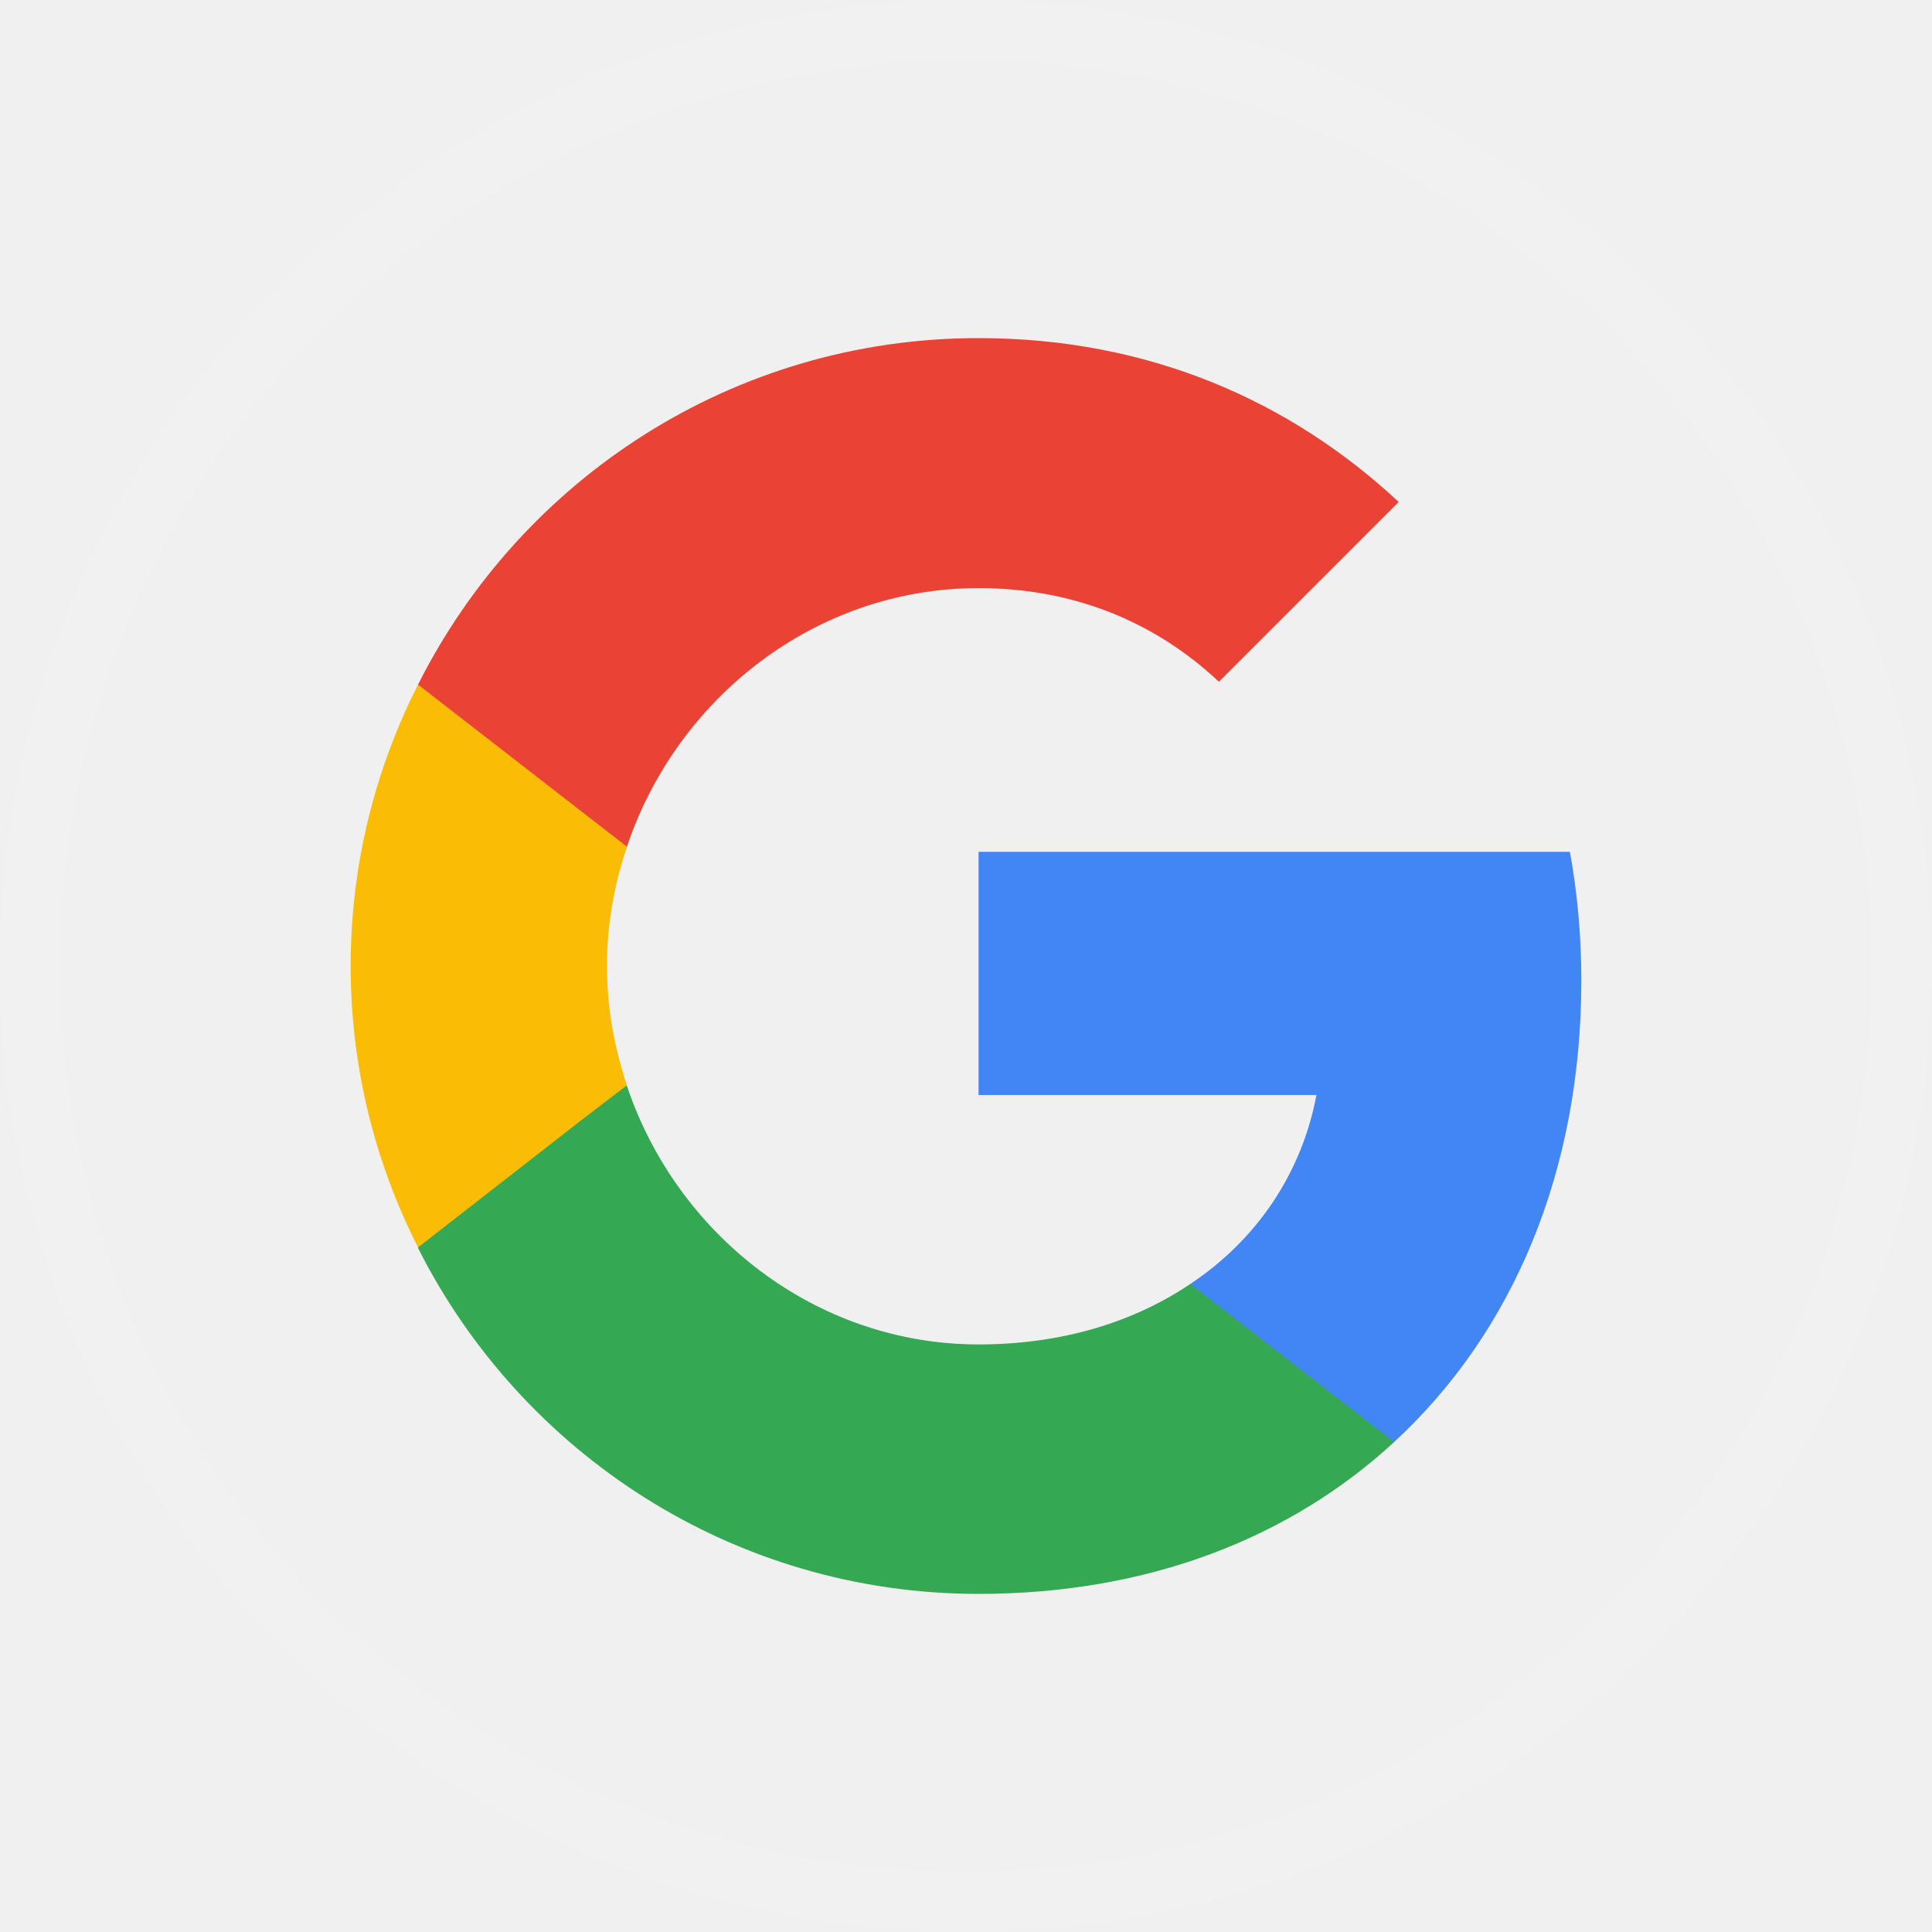
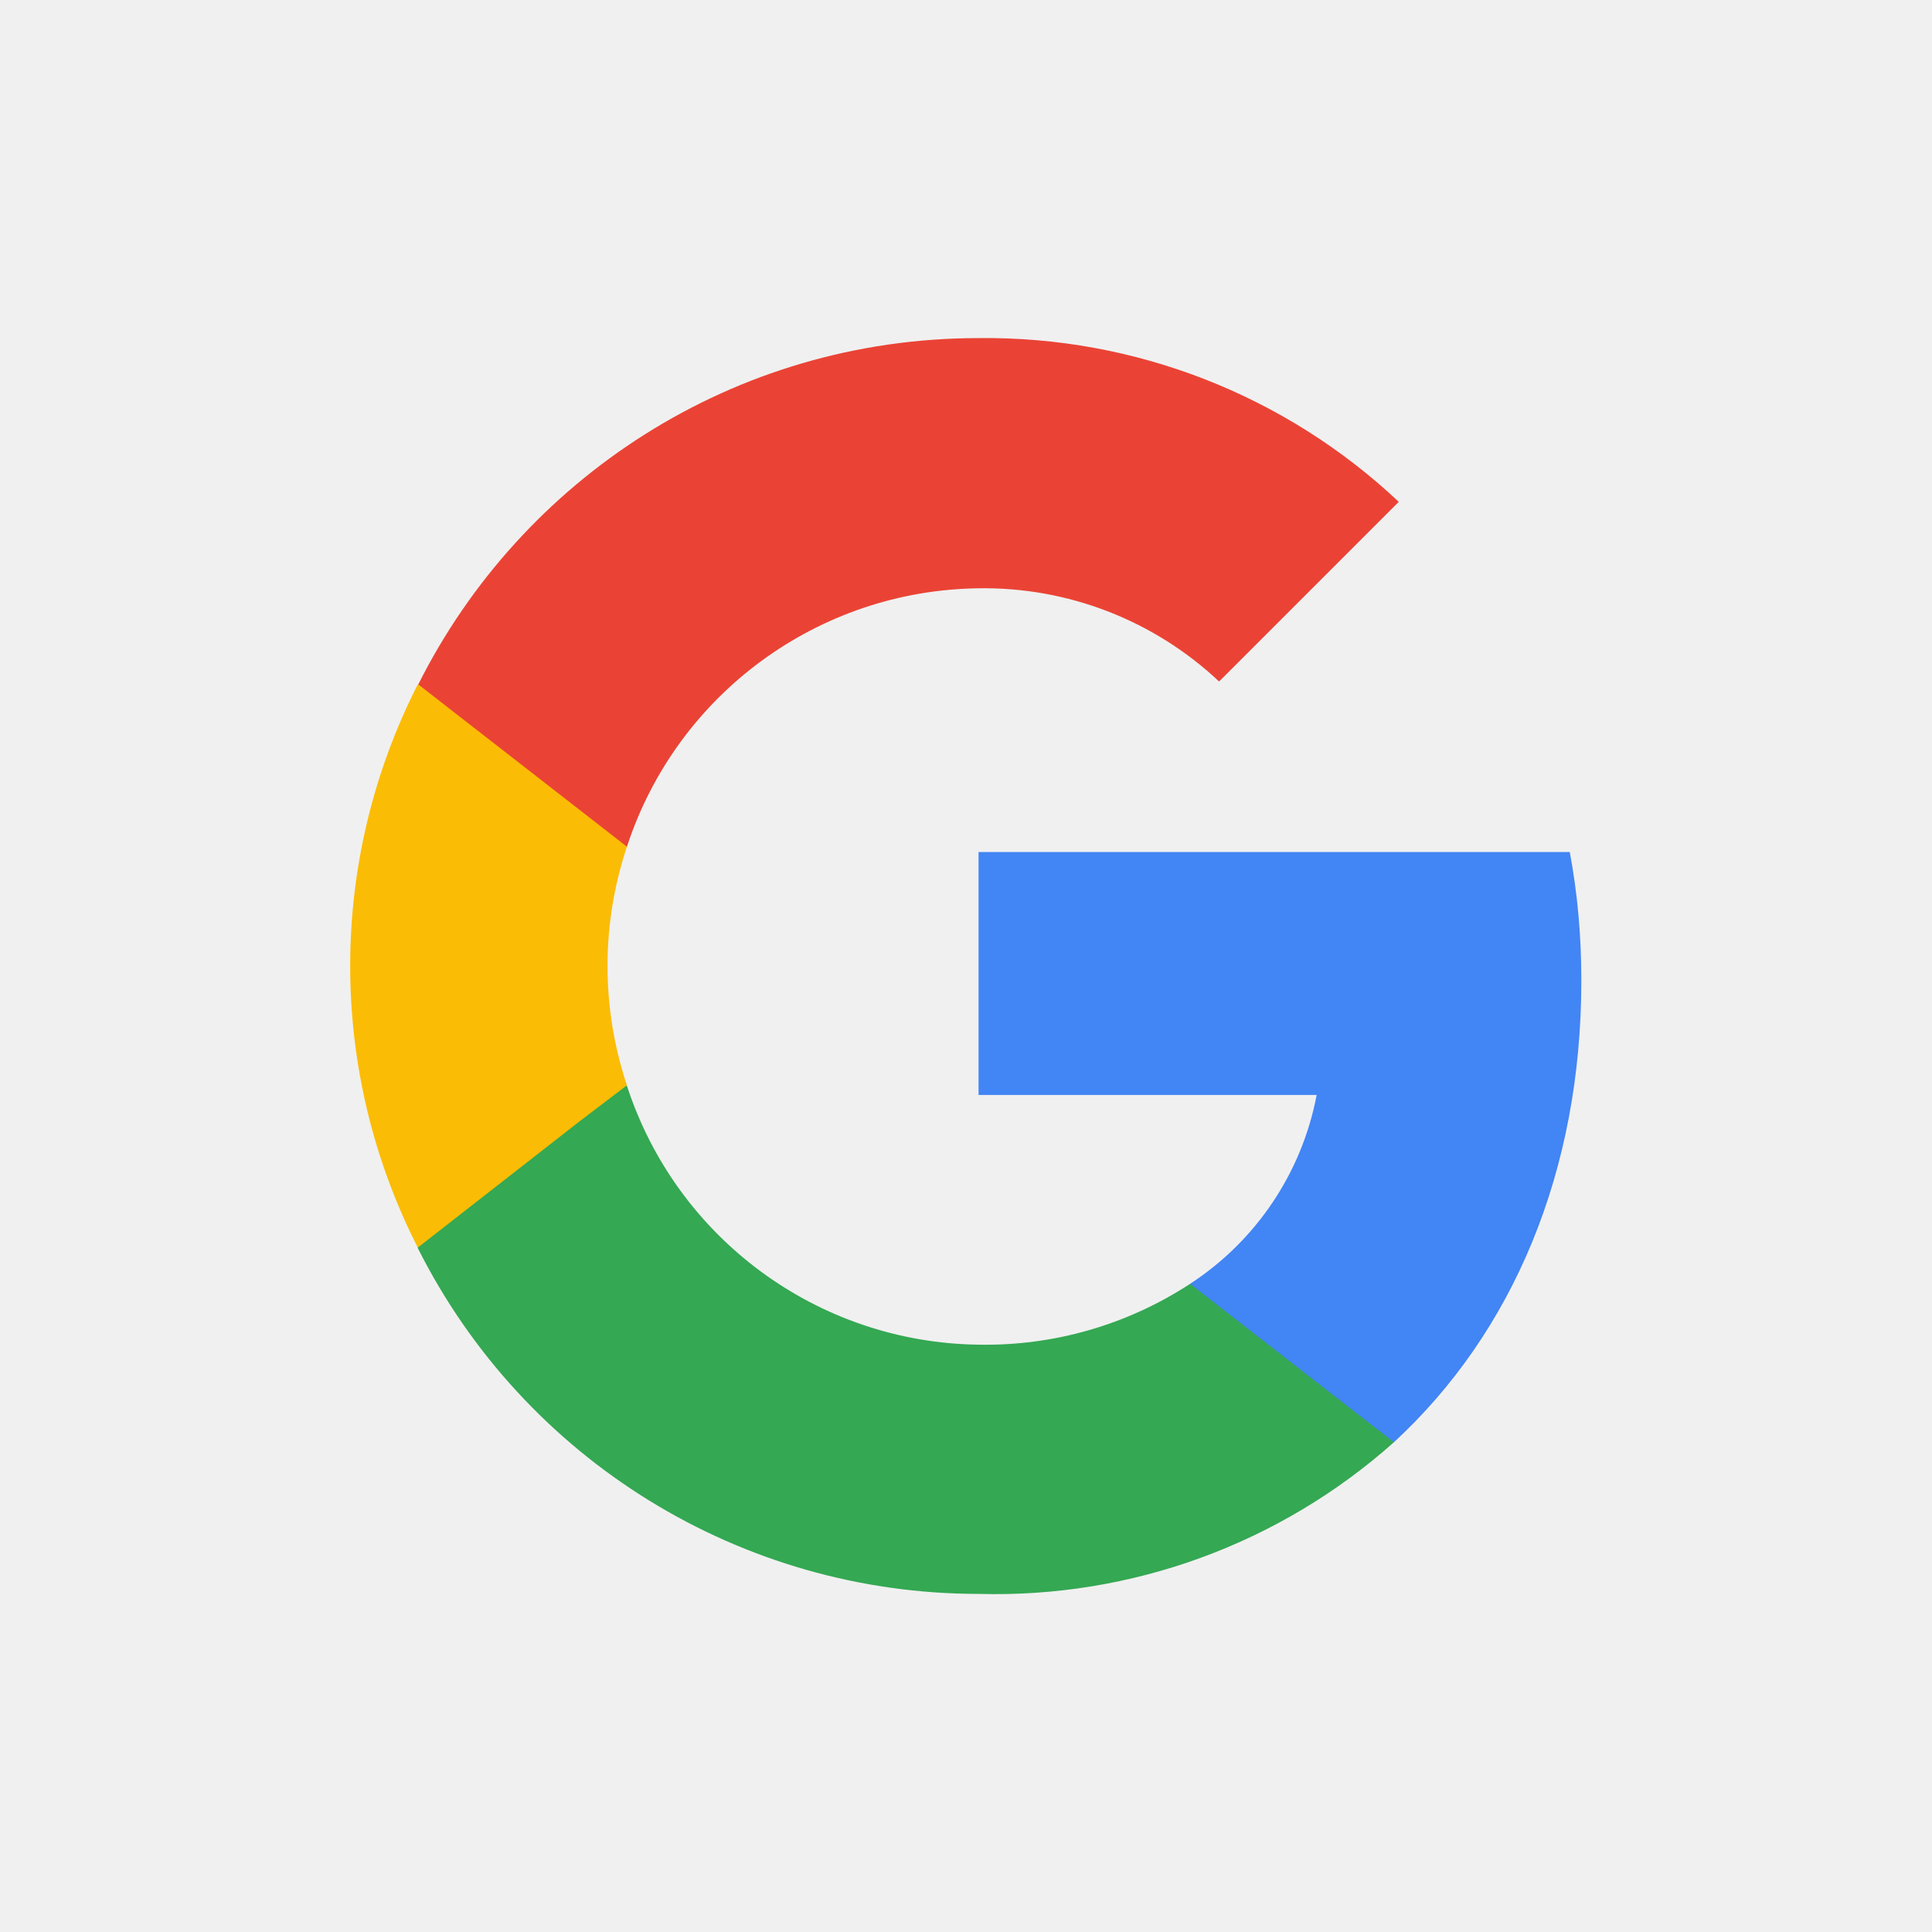
- <svg xmlns="http://www.w3.org/2000/svg" width="32" height="32" viewBox="0 0 32 32" fill="none">
-   <g clip-path="url(#clip0_365_3918)">
-     <path d="M26.192 16.236C26.192 15.499 26.126 14.79 26.003 14.109H16.208V18.137H21.805C21.559 19.432 20.822 20.529 19.716 21.266V23.885H23.091C25.058 22.07 26.192 19.404 26.192 16.236Z" fill="#4285F4" />
-     <path d="M16.208 26.4C19.016 26.4 21.37 25.474 23.091 23.885L19.716 21.266C18.789 21.89 17.607 22.268 16.208 22.268C13.504 22.268 11.207 20.444 10.384 17.986H6.924V20.671C8.635 24.065 12.143 26.4 16.208 26.4Z" fill="#34A853" />
-     <path d="M10.384 17.976C10.176 17.352 10.053 16.69 10.053 16C10.053 15.31 10.176 14.648 10.384 14.024V11.339H6.924C6.215 12.738 5.808 14.317 5.808 16C5.808 17.683 6.215 19.262 6.924 20.661L9.618 18.562L10.384 17.976Z" fill="#FBBC05" />
-     <path d="M16.208 9.741C17.74 9.741 19.101 10.271 20.189 11.292L23.167 8.314C21.361 6.631 19.016 5.6 16.208 5.6C12.143 5.6 8.635 7.935 6.924 11.339L10.384 14.024C11.207 11.566 13.504 9.741 16.208 9.741Z" fill="#EA4335" />
-   </g>
-   <path d="M0.5 16C0.5 7.44 7.44 0.5 16 0.5C24.56 0.5 31.5 7.44 31.5 16C31.5 24.56 24.56 31.5 16 31.5C7.44 31.5 0.5 24.56 0.5 16Z" stroke="white" stroke-opacity="0.05" />
-   <defs>
-     <clipPath id="clip0_365_3918">
-       <path d="M0 16C0 7.163 7.163 0 16 0C24.837 0 32 7.163 32 16C32 24.837 24.837 32 16 32C7.163 32 0 24.837 0 16Z" fill="white" />
-     </clipPath>
-   </defs>
+ <svg fill="none" viewBox="0 0 40 40">
+   <path fill="#4285F4" d="M32.74 20.3c0-.93-.08-1.81-.24-2.66H20.26v5.03h7a6 6 0 0 1-2.62 3.91v3.28h4.22c2.46-2.27 3.88-5.6 3.88-9.56Z" />
+   <path fill="#34A853" d="M20.26 33a12.4 12.4 0 0 0 8.6-3.14l-4.22-3.28a7.74 7.74 0 0 1-4.38 1.26 7.76 7.76 0 0 1-7.28-5.36H8.65v3.36A12.99 12.99 0 0 0 20.26 33Z" />
+   <path fill="#FBBC05" d="M12.98 22.47a7.79 7.79 0 0 1 0-4.94v-3.36H8.65a12.84 12.84 0 0 0 0 11.66l3.37-2.63.96-.73Z" />
+   <path fill="#EA4335" d="M20.26 12.18a7.1 7.1 0 0 1 4.98 1.93l3.72-3.72A12.47 12.47 0 0 0 20.26 7c-5.08 0-9.47 2.92-11.6 7.17l4.32 3.36a7.76 7.76 0 0 1 7.28-5.35Z" />
</svg>
